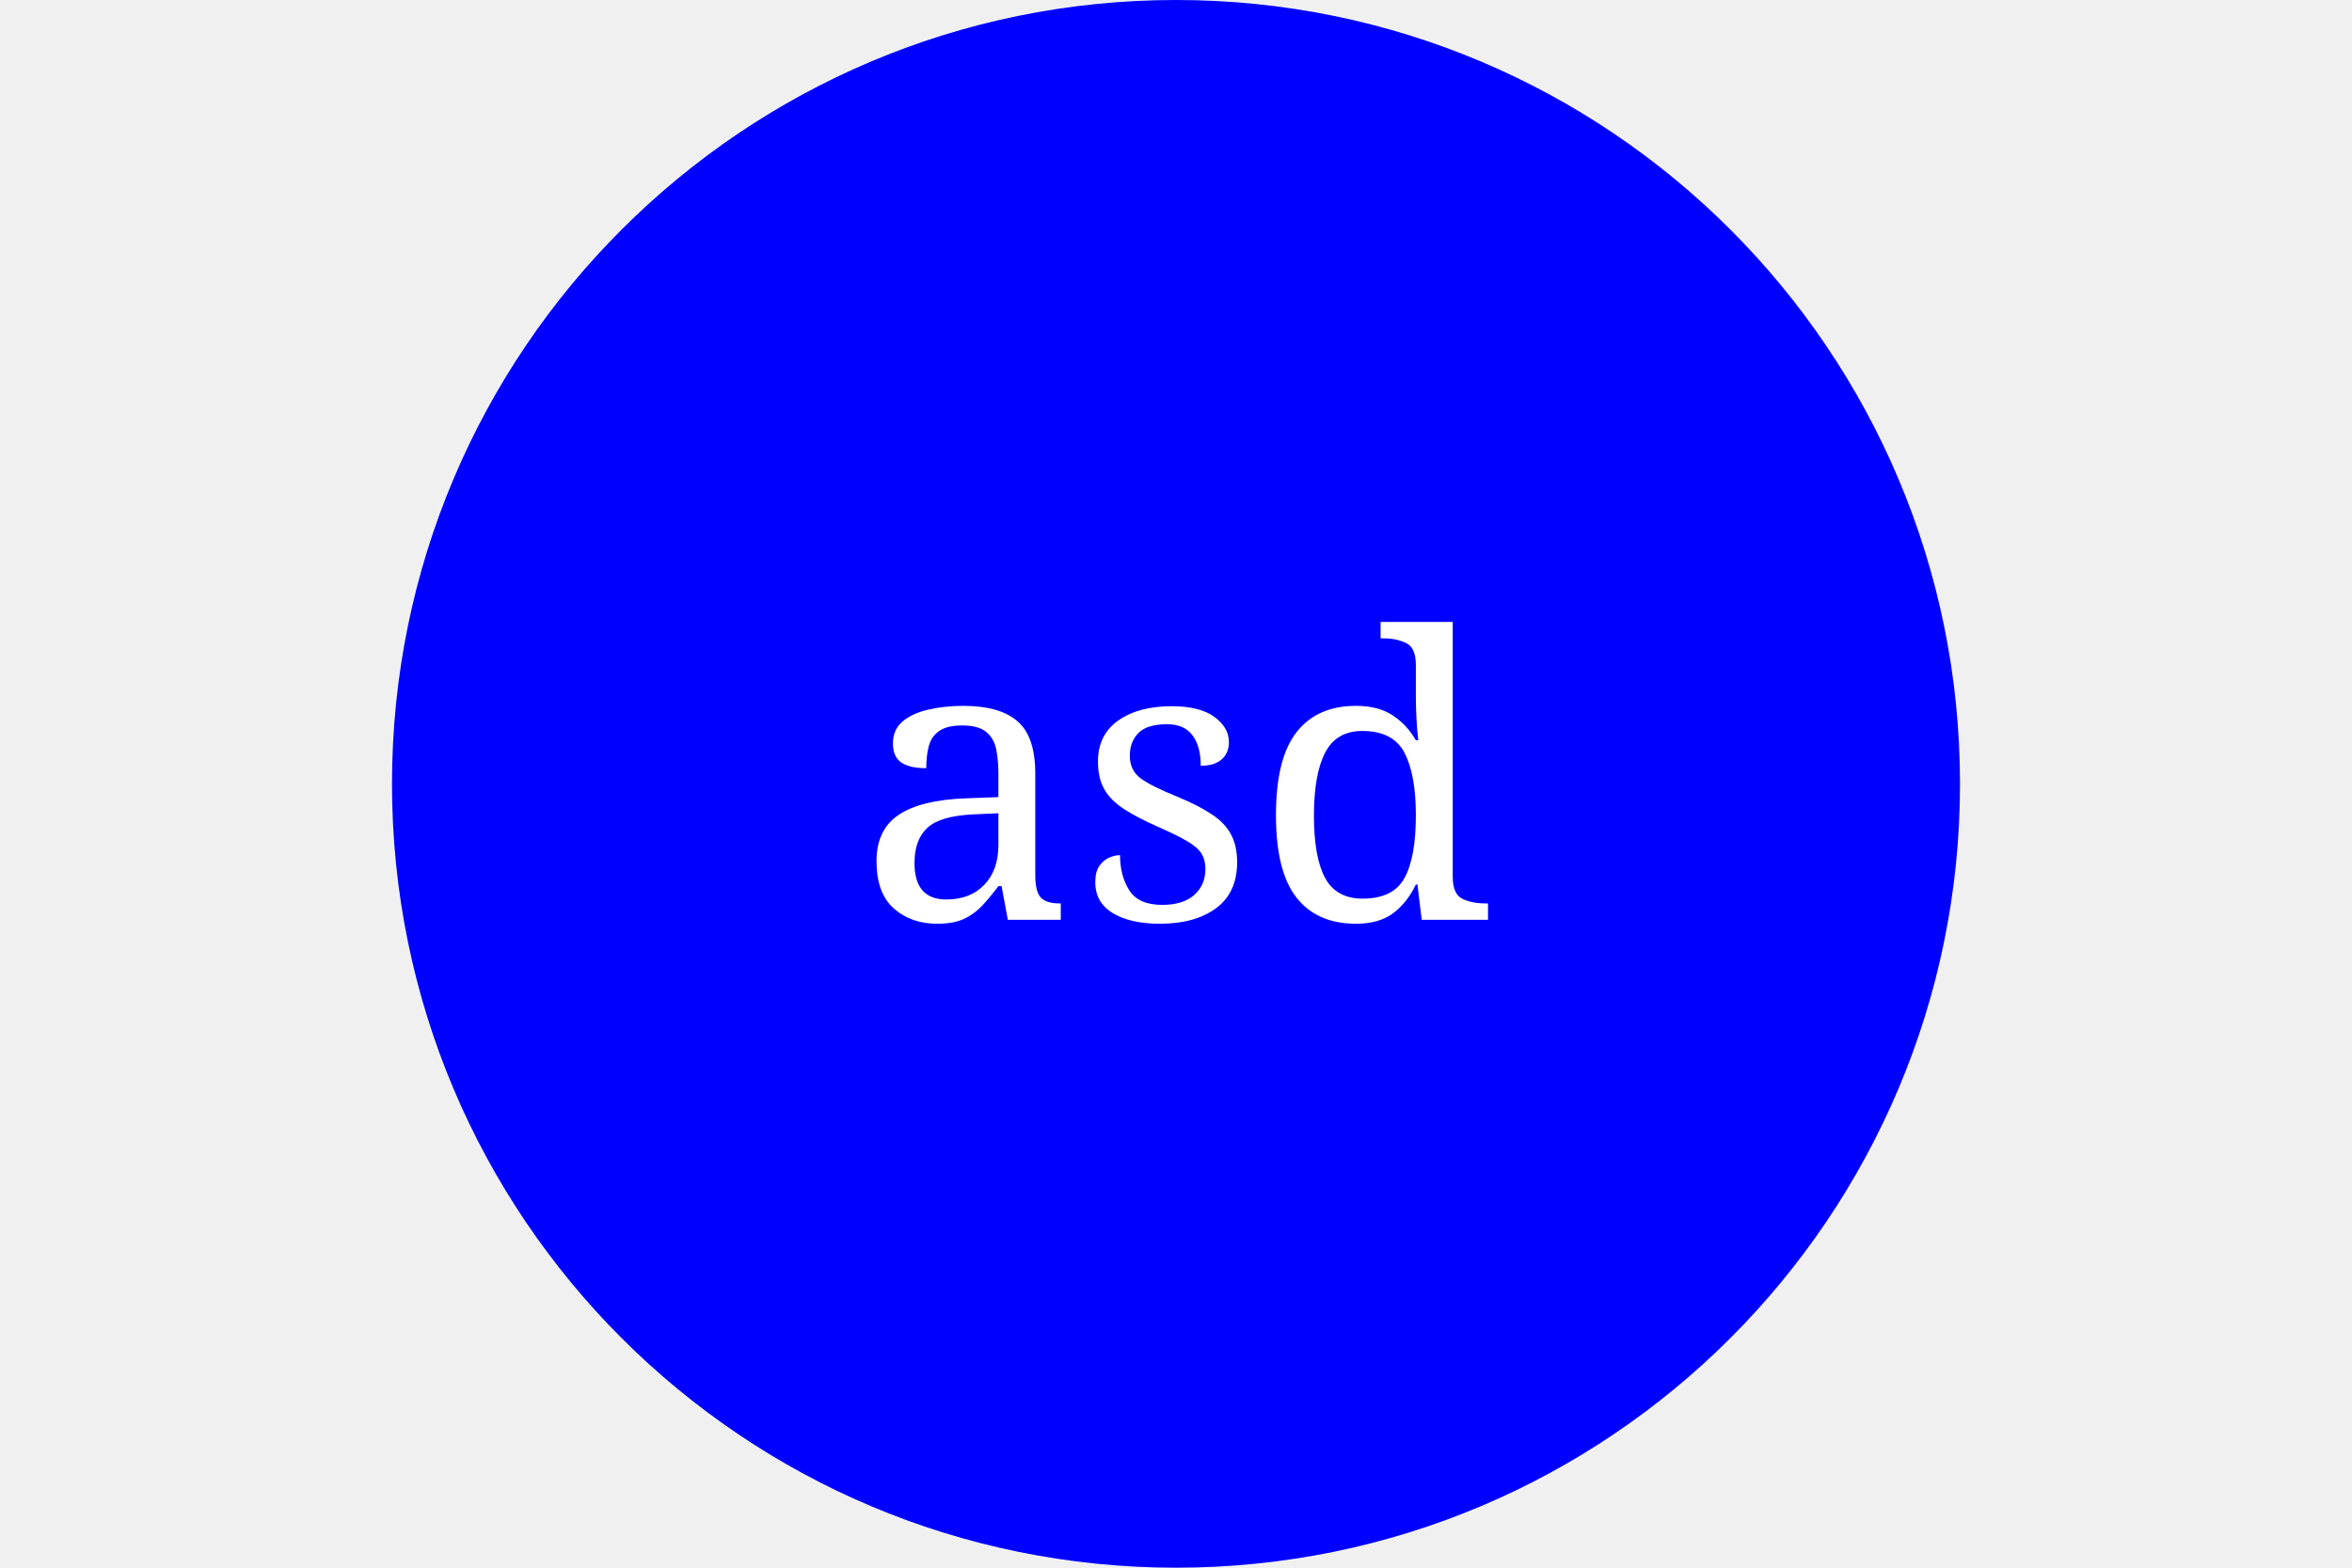
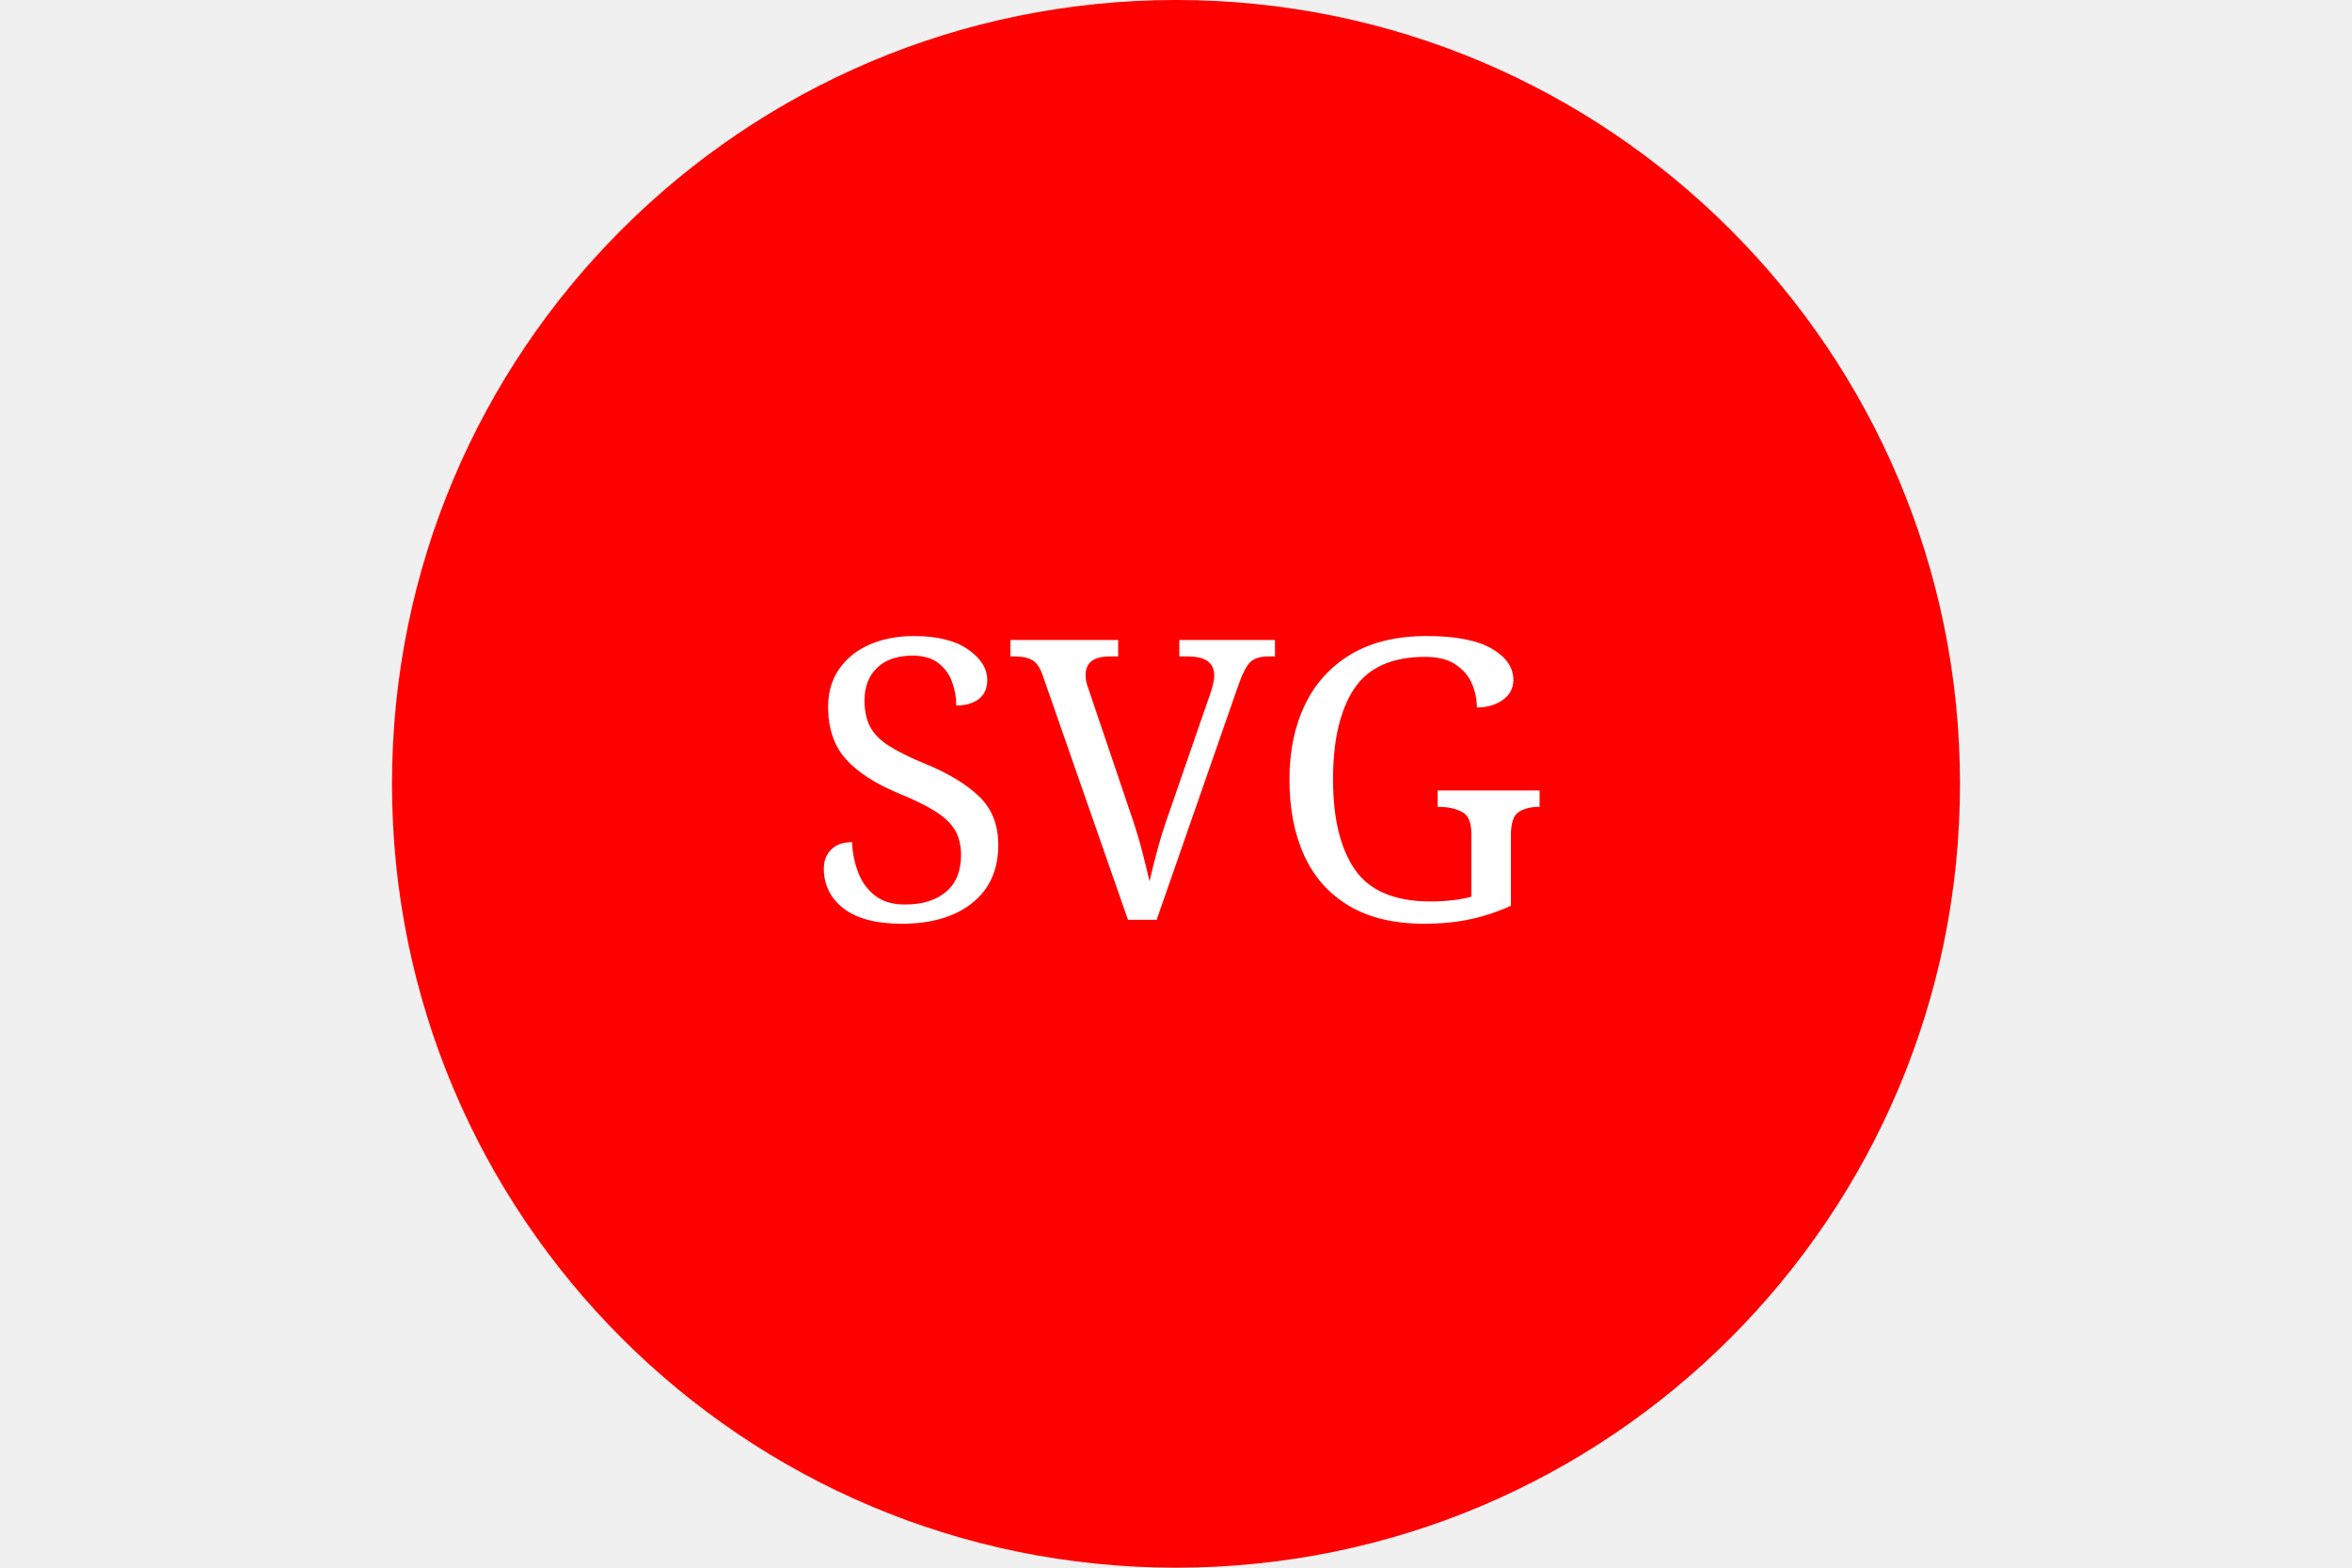
<svg xmlns="http://www.w3.org/2000/svg" width="300" height="200">
-   <circle cx="150" cy="100" r="100" fill="blue" />
-   <text x="50%" y="50%" text-anchor="middle" dominant-baseline="middle" fill="white" font-size="50" font-family="serif">asd</text>
+   <circle cx="150" cy="100" r="100" fill="red" />
+   <text x="50%" y="50%" text-anchor="middle" dominant-baseline="middle" fill="white" font-size="50" font-family="serif">SVG</text>
</svg>
